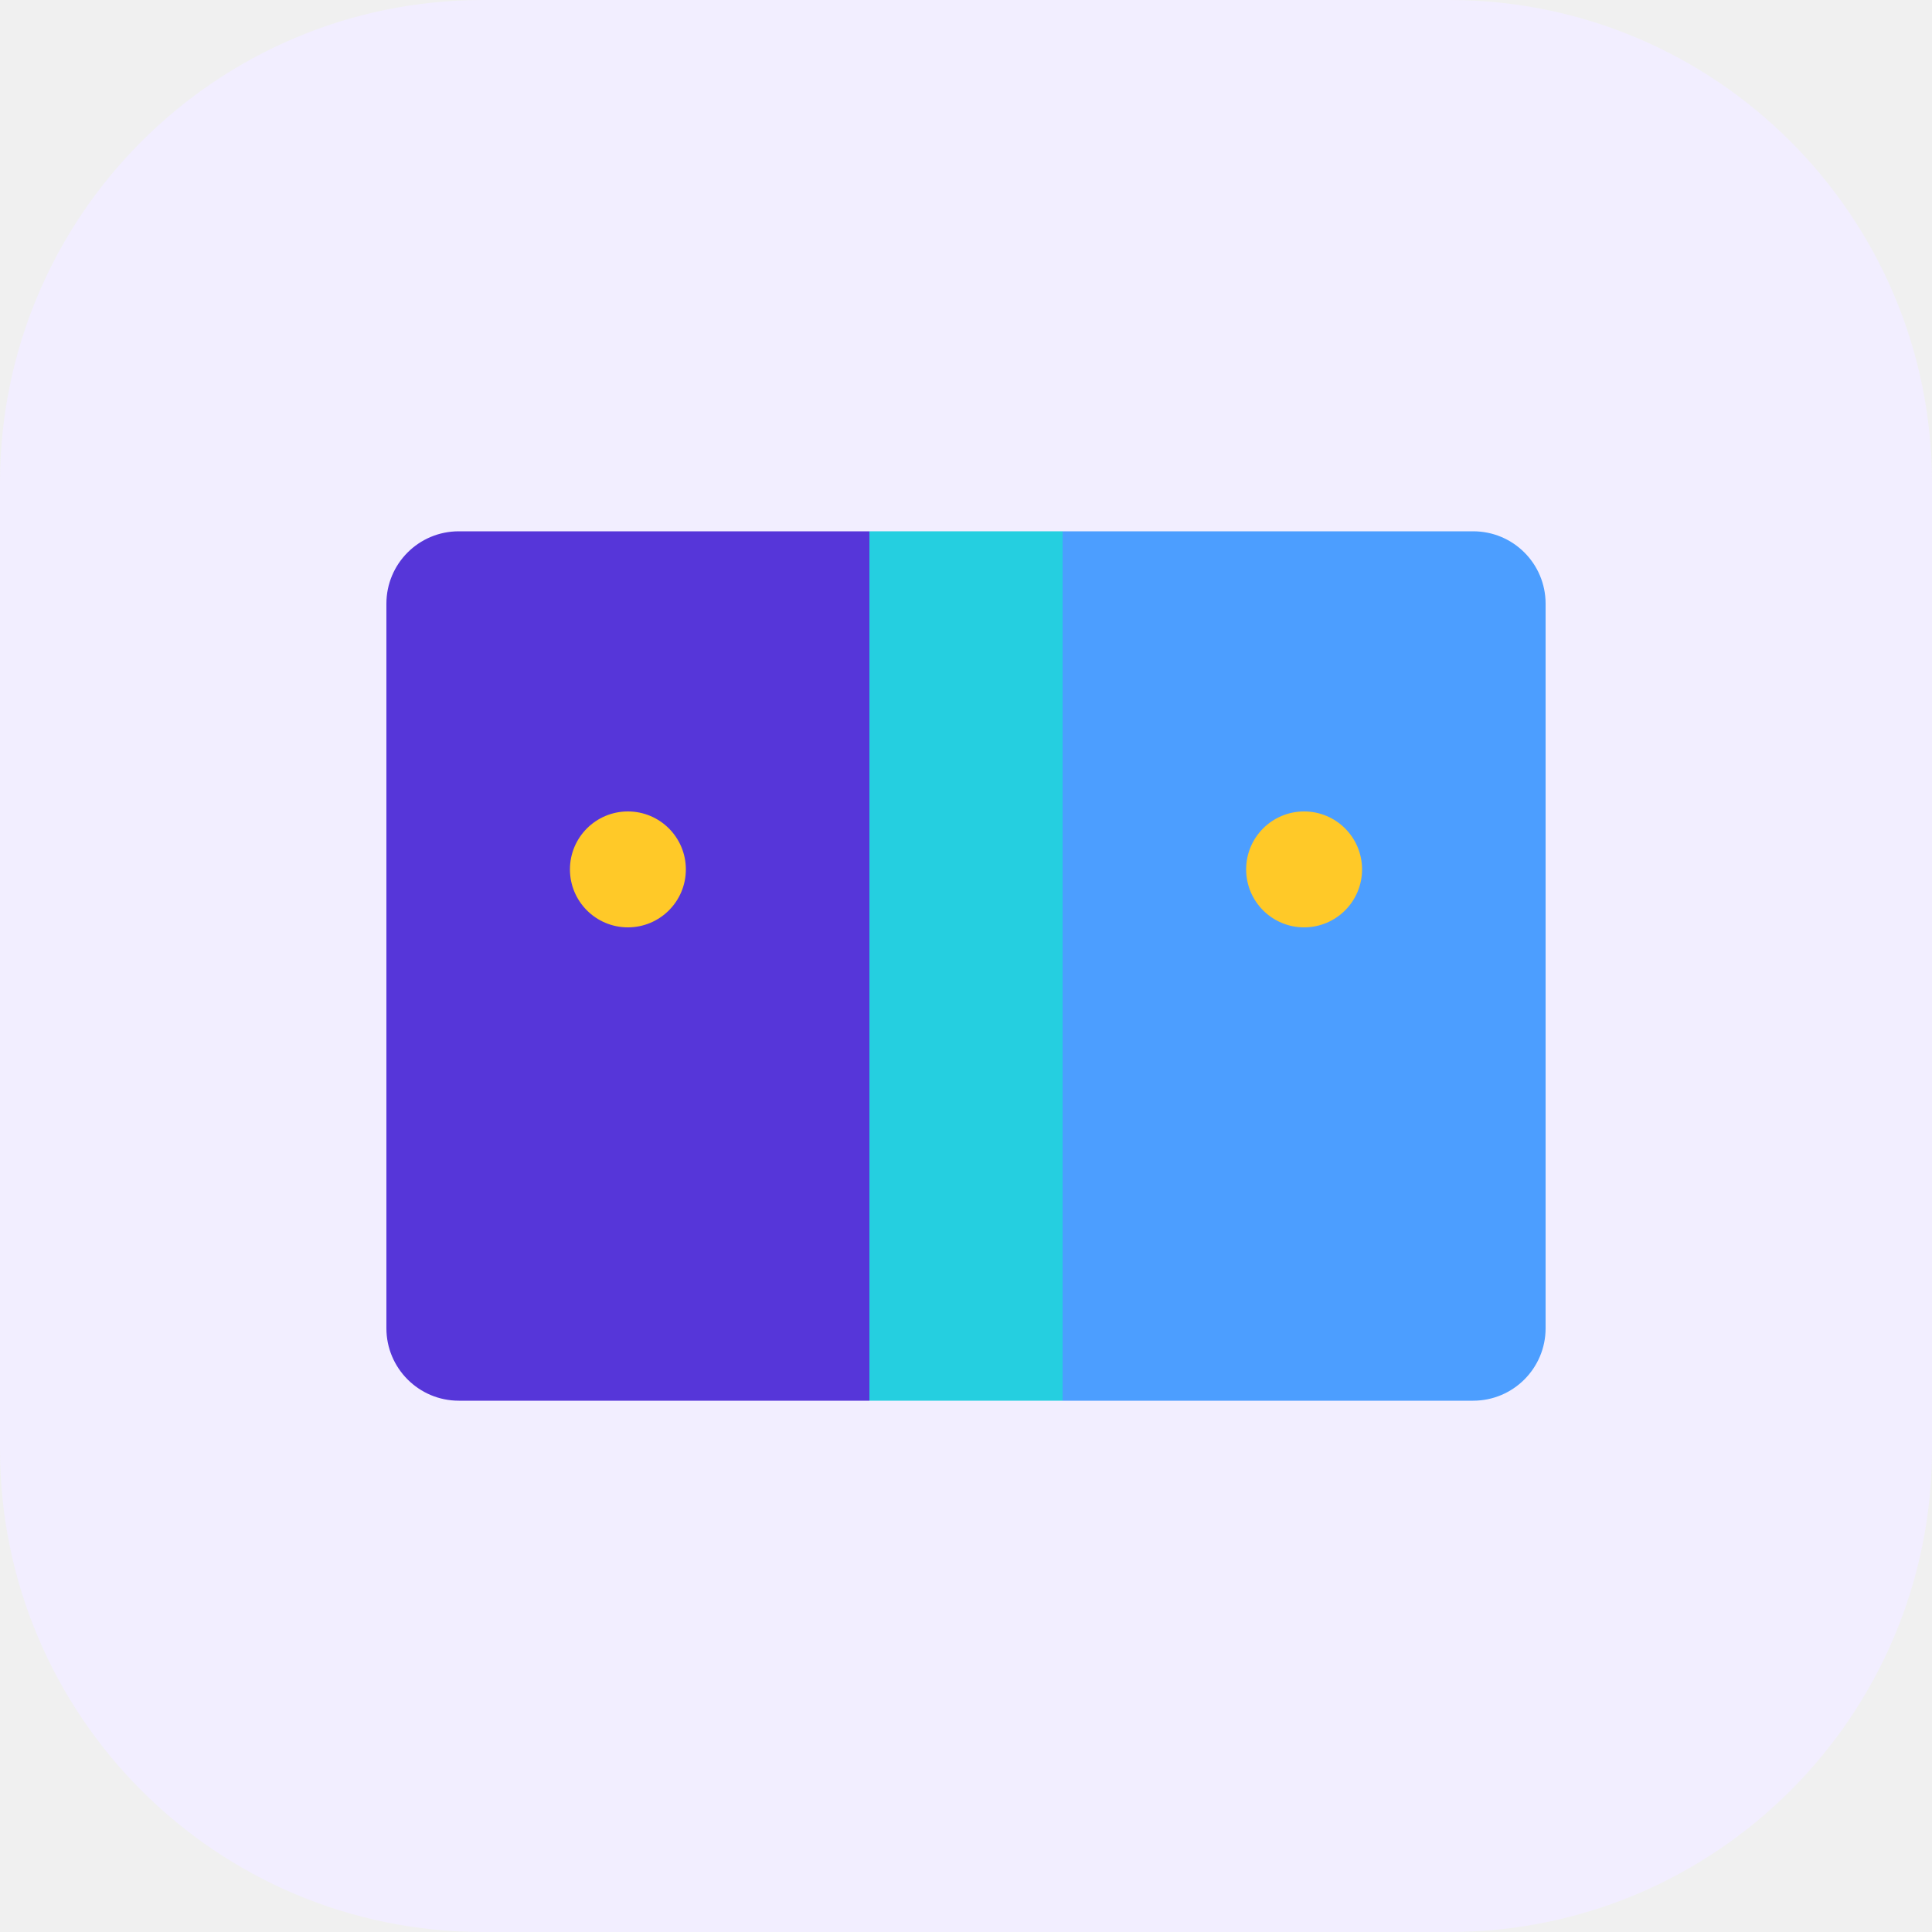
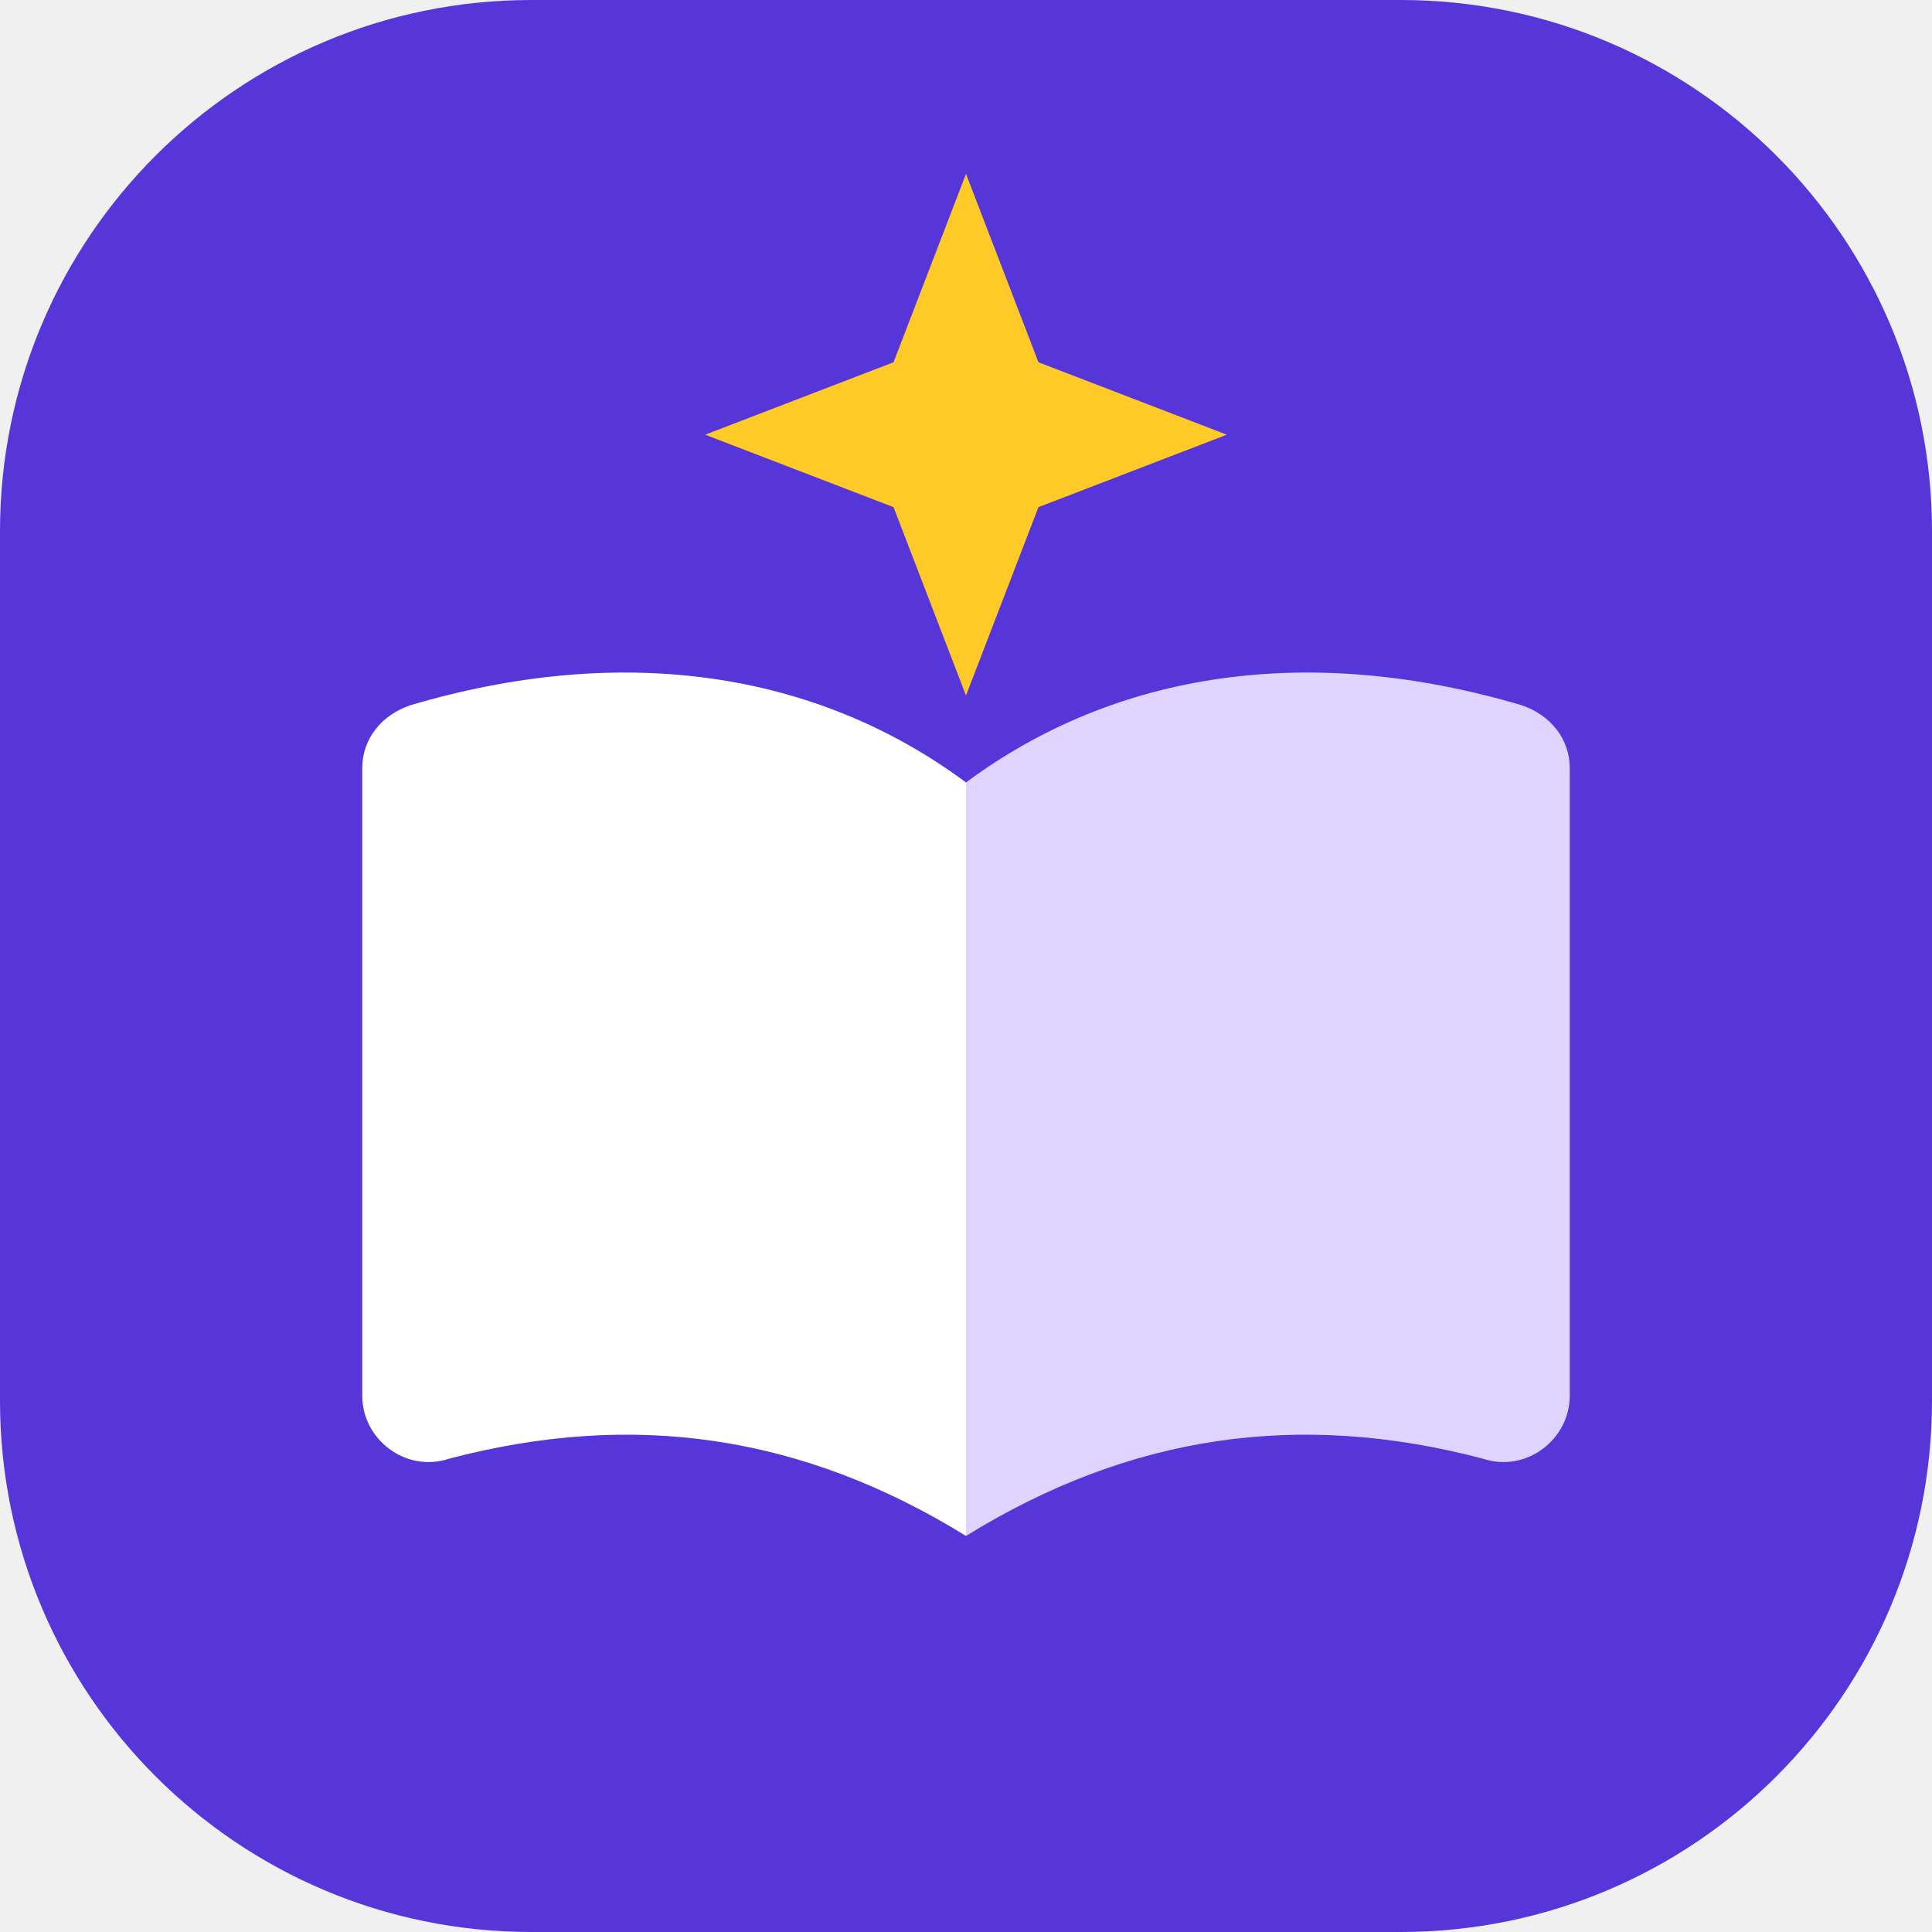
<svg xmlns="http://www.w3.org/2000/svg" viewBox="0 0 40 40" fill="none">
-   <rect width="40" height="40" rx="10" fill="#F2EEFF" />
-   <path d="M8 12.5c0-.83.67-1.5 1.5-1.5H18v18H9.5A1.5 1.5 0 0 1 8 27.5v-15Z" fill="#5636D9" />
-   <path d="M32 12.5c0-.83-.67-1.5-1.5-1.5H22v18h8.5a1.5 1.5 0 0 0 1.5-1.5v-15Z" fill="#4C9EFF" />
-   <path d="M18 11h4v18h-4V11Z" fill="#25CFE0" />
-   <circle cx="13" cy="18" r="1.2" fill="#FFC928" />
-   <circle cx="27" cy="18" r="1.2" fill="#FFC928" />
+   <rect width="40" height="40" rx="11" fill="#5636D9" />
+   <path d="M20 16.2C16.9 13.9 12.9 13.3 8.5 14.6c-.6.2-1 .7-1 1.3v13c0 .9.9 1.6 1.8 1.3 3.8-1 7.3-.5 10.7 1.6V16.2Z" fill="#fff" />
+   <path d="M20 16.2c3.1-2.3 7.1-2.9 11.5-1.6.6.2 1 .7 1 1.3v13c0 .9-.9 1.6-1.8 1.3-3.8-1-7.3-.5-10.7 1.6V16.2Z" fill="#DDD4FF" />
+   <path d="M20 3.6l1.5 3.9 3.9 1.5-3.9 1.5-1.5 3.9-1.5-3.9-3.9-1.5 3.9-1.5L20 3.6Z" fill="#FFC928" />
</svg>
